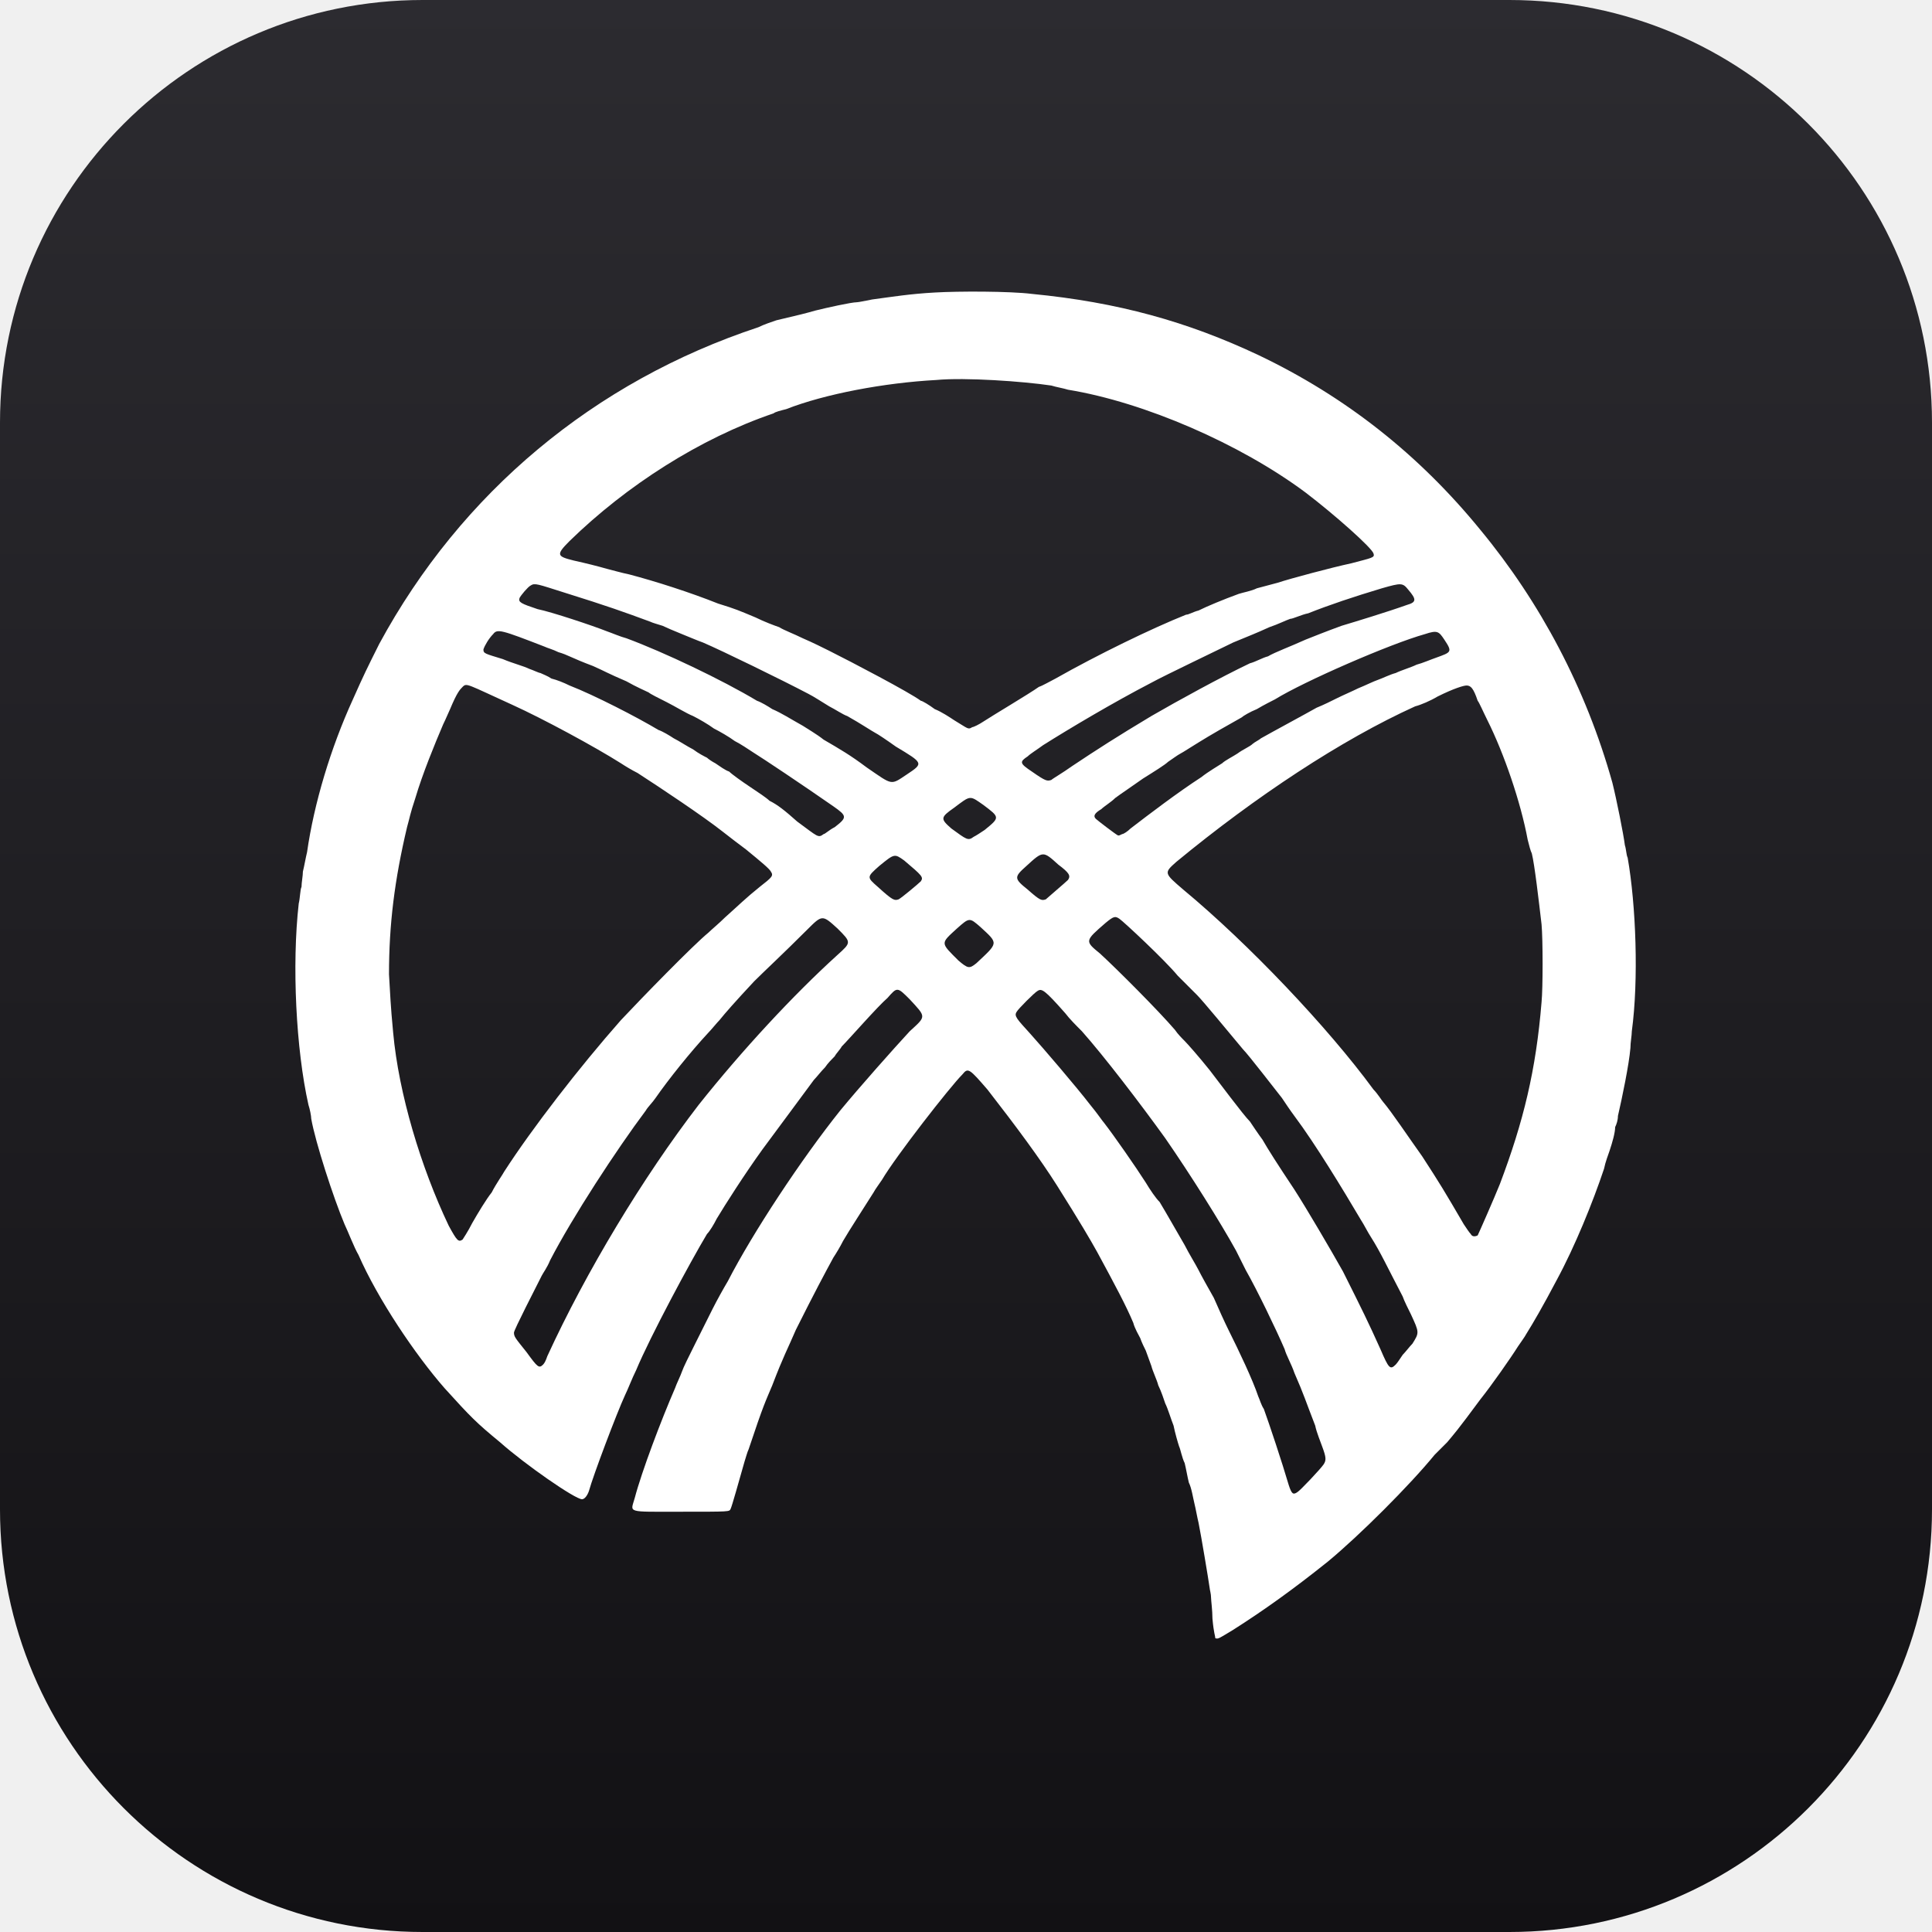
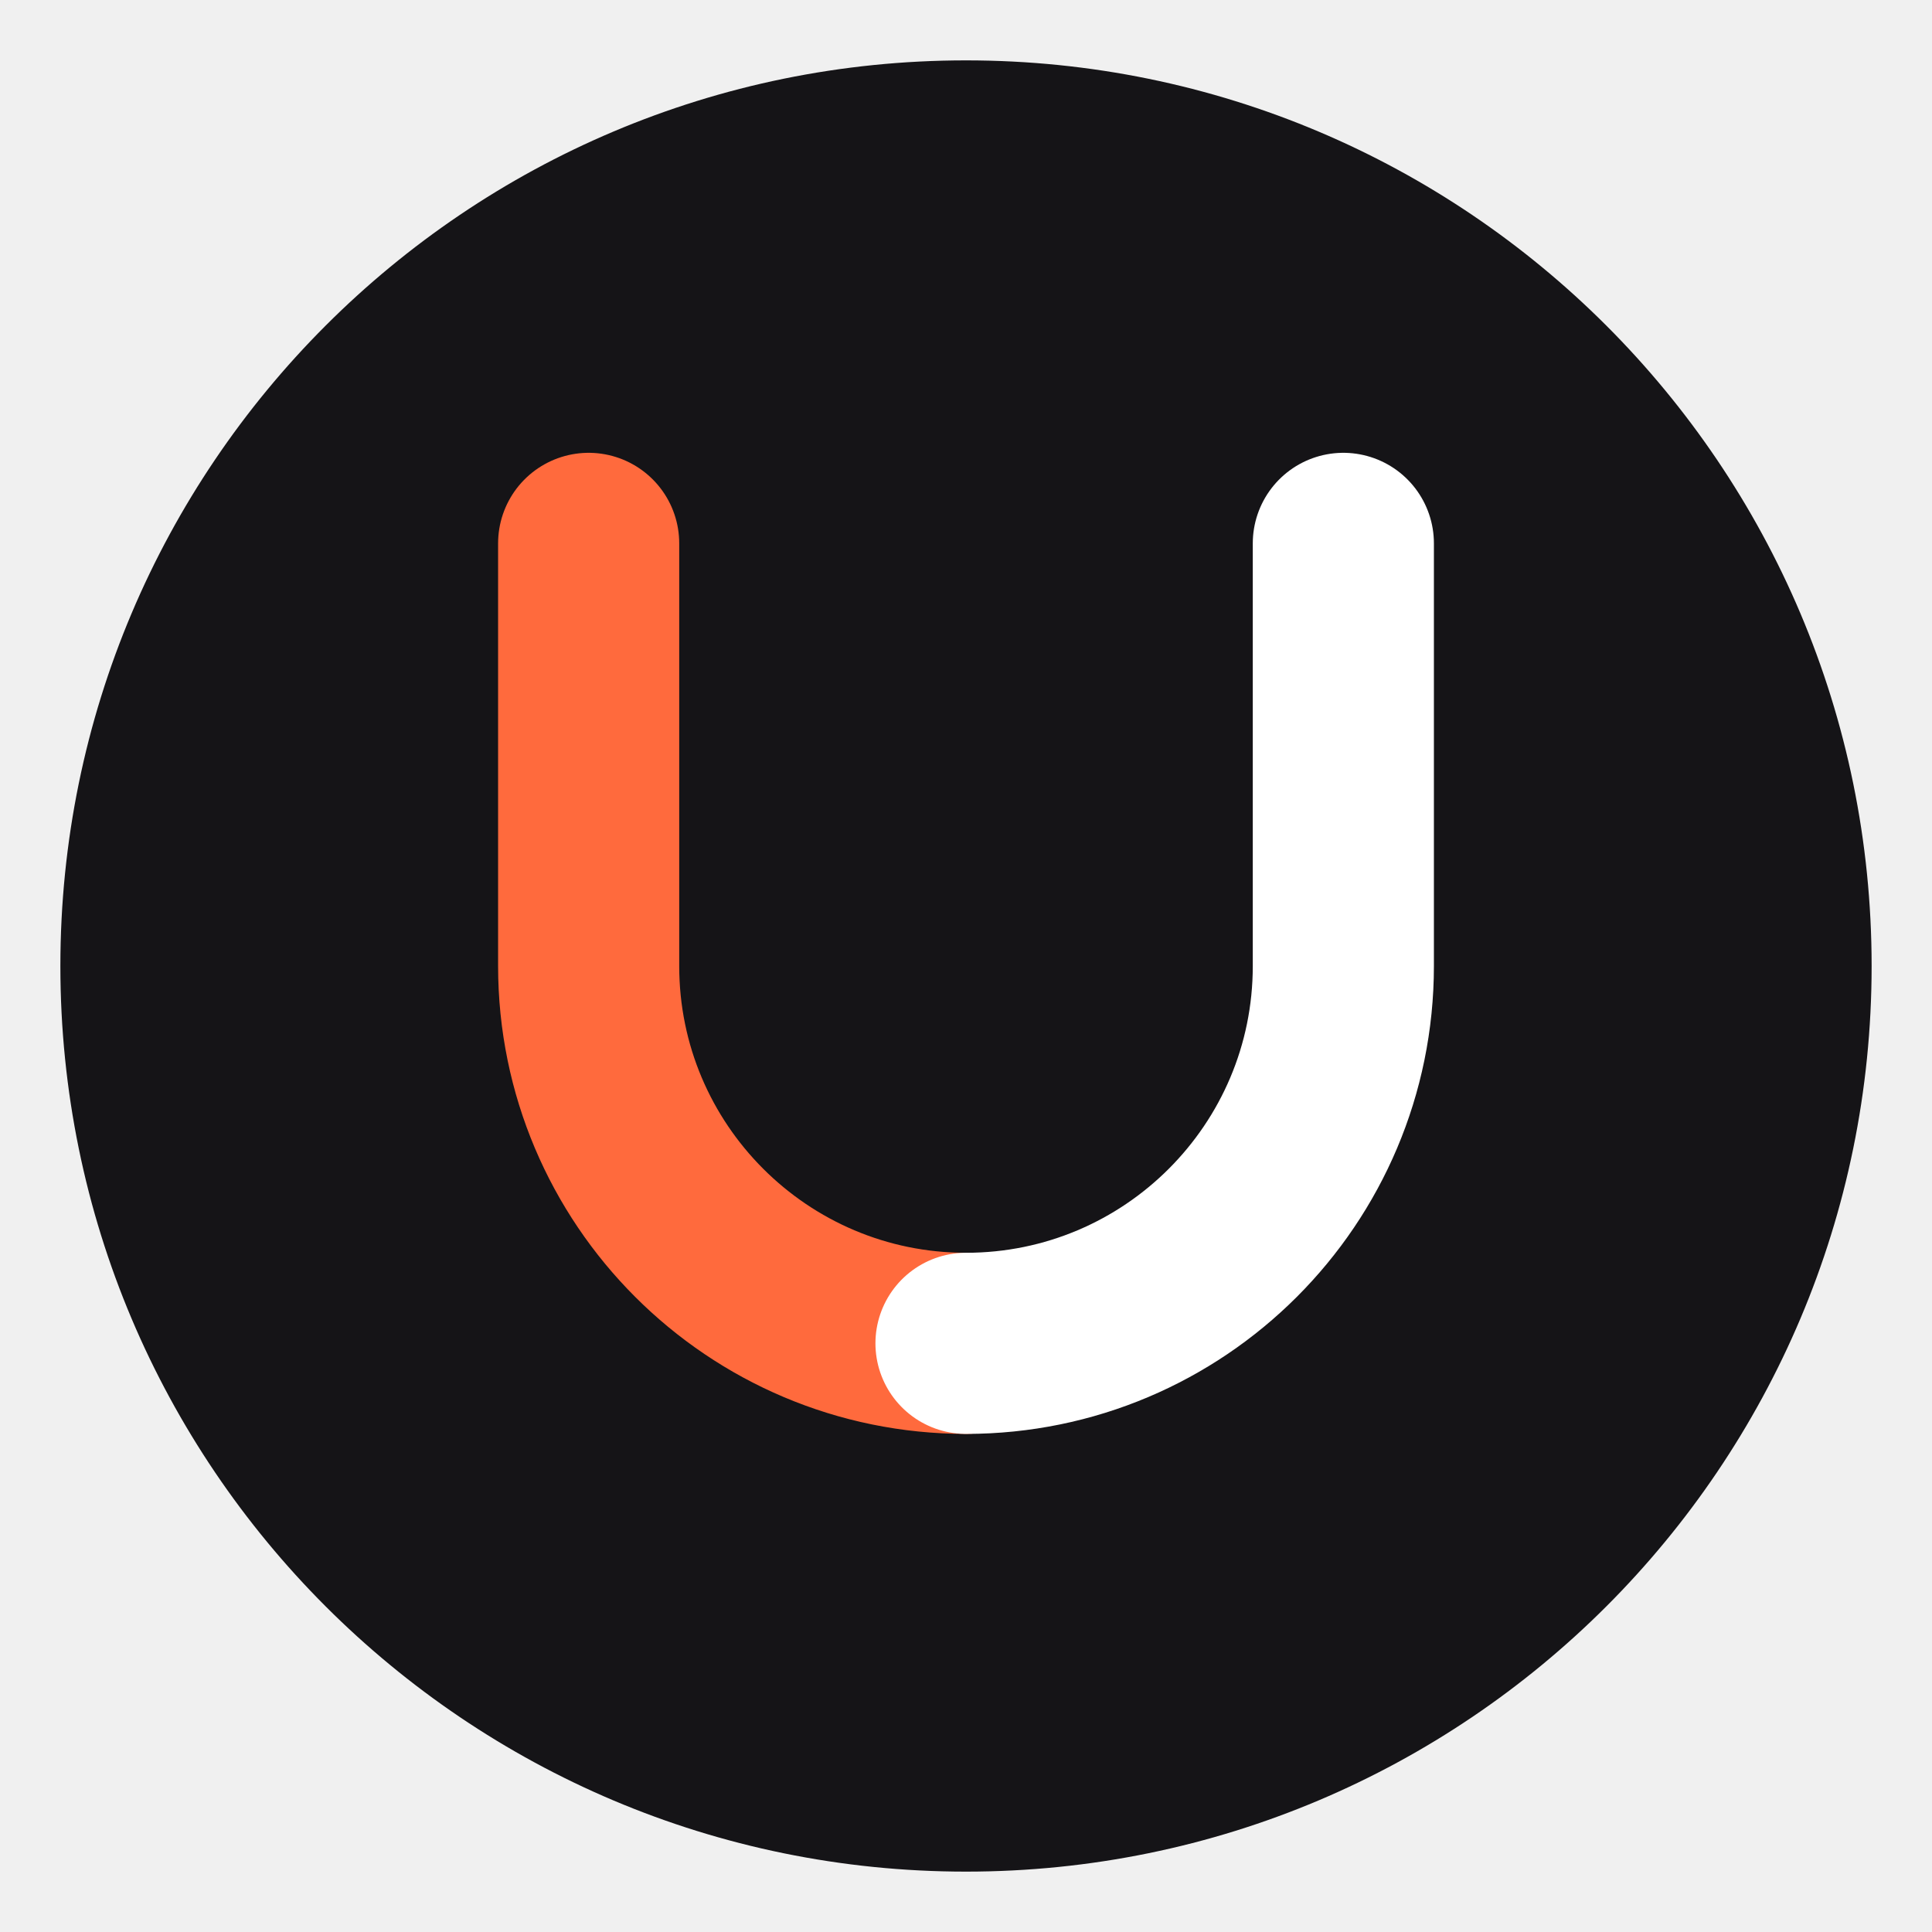
<svg xmlns="http://www.w3.org/2000/svg" viewBox="0 0 64 64">
-   <defs>
-     <linearGradient id="t" x1="0" y1="0" x2="0" y2="1">
-       <stop offset="0" stop-color="#2C2B30" />
-       <stop offset="1" stop-color="#121114" />
-     </linearGradient>
-   </defs>
-   <rect width="64" height="64" rx="14" fill="url(#t)" />
-   <path transform="translate(9.16 9) scale(0.46)" fill="#fff" fill-rule="evenodd" d="M67.6 98.4C67.6 98.2 67.5 98.1 67.4 97C67.4 96.4 67.3 95.7 67.3 95.5C67.3 95.2 67.2 94.9 67.2 94.8C67.1 94.1 66.6 91.1 66.4 90.1C66.3 89.7 66.2 89.1 66.1 88.7C66 88.3 65.9 87.6 65.7 87.2C65.6 86.8 65.5 86.2 65.4 85.8C65.2 85.4 65.1 84.8 65 84.6C64.9 84.3 64.7 83.6 64.6 83.1C64.4 82.6 64.2 81.9 64 81.5C63.9 81.2 63.7 80.6 63.5 80.2C63.4 79.8 63.1 79.2 63 78.8C62.9 78.5 62.7 78 62.6 77.7C62.5 77.5 62.3 77.1 62.2 76.8C62.1 76.6 61.8 76.1 61.7 75.7C61.2 74.5 60.4 73 59.1 70.6C58.6 69.7 57.9 68.5 56.2 65.8C55 63.9 53.3 61.6 51.2 58.9C49.9 57.4 49.8 57.3 49.4 57.8C48.5 58.7 44.6 63.7 43.6 65.4C43.4 65.7 43.1 66.1 43 66.3C42.5 67.1 41.2 69.1 40.8 69.8C40.6 70.2 40.3 70.7 40.1 71C39.5 72.1 38.7 73.6 37.4 76.2C36.8 77.6 36.5 78.1 35.7 80.2C35.2 81.4 35.1 81.5 34 84.8C33.9 85 33.8 85.4 33.7 85.7C33.3 87.1 32.8 88.9 32.7 89.1C32.6 89.3 32.7 89.3 29.1 89.3C25.1 89.3 25.5 89.4 25.8 88.3C26.3 86.4 27.7 82.7 28.7 80.4C28.8 80.1 29.1 79.5 29.2 79.2C29.3 78.9 29.7 78.1 30.1 77.3C30.5 76.5 30.8 75.9 30.8 75.9C30.8 75.9 31.1 75.3 31.4 74.7C31.7 74.1 32.2 73.2 32.5 72.7C34.3 69.2 37.8 63.9 40.6 60.4C42 58.7 44.4 56 45.6 54.7C46.8 53.6 46.8 53.7 45.6 52.4C44.7 51.5 44.7 51.5 44 52.3C43.3 52.9 41.2 55.3 40.7 55.8C40.6 56 40.3 56.3 40.2 56.5C40 56.7 39.7 57 39.5 57.3C39.2 57.6 38.9 58 38.7 58.2C38.1 59 35.9 62 35 63.2C33.7 65 32.3 67.2 31.7 68.2C31.5 68.6 31.2 69.1 31 69.3C29.8 71.3 26.9 76.7 25.9 79.1C25.6 79.7 25.3 80.5 25.1 80.9C24.5 82.2 22.8 86.7 22.5 87.8C22.4 88.1 22.2 88.4 22 88.4C21.5 88.4 17.9 85.9 16.1 84.3C14.4 82.9 14 82.5 12.1 80.4C10 78 7.3 74 5.9 70.8C5.6 70.3 5.1 69 4.9 68.6C4.1 66.7 2.8 62.7 2.5 61C2.5 60.8 2.4 60.3 2.3 60C1.4 56 1.1 49.9 1.6 45.5C1.7 45.1 1.7 44.5 1.8 44.3C1.8 44 1.9 43.5 1.9 43.2C2 42.8 2.1 42.2 2.2 41.8C2.7 38.3 3.9 34.3 5.5 30.8C6.3 29 6.5 28.6 7.4 26.8C13.3 15.9 22.9 7.9 34.7 4C35.1 3.8 35.7 3.6 36 3.5C37.7 3.1 38.1 3 38.8 2.8C39.6 2.6 41.4 2.2 41.8 2.2C41.9 2.2 42.4 2.1 42.9 2C44.4 1.8 45.6 1.6 47.4 1.5C49.1 1.4 52.8 1.4 54.4 1.6C60.6 2.2 65.6 3.6 70.7 6C77 9 82.3 13.2 86.7 18.6C91 23.8 94.3 30 96.2 36.8C96.5 38 97 40.5 97.1 41.3C97.2 41.6 97.2 42 97.3 42.2C97.9 45.6 98.1 51 97.6 54.7C97.6 55 97.5 55.5 97.5 55.9C97.4 57.1 96.9 59.5 96.6 60.8C96.6 61.1 96.5 61.4 96.4 61.6C96.4 62 96.2 62.7 96 63.3C95.9 63.6 95.7 64.1 95.6 64.6C94.8 67 93.5 70.2 92.2 72.6C91.2 74.5 90.5 75.7 90 76.5C89.9 76.7 89.6 77.1 89.4 77.4C88.9 78.2 87.5 80.2 86.7 81.2C85 83.5 84.8 83.7 84.3 84.3C84.1 84.5 83.7 84.9 83.4 85.2C81.6 87.4 78 91 75.7 92.9C73.2 94.9 71.1 96.4 68.9 97.8C67.9 98.4 67.8 98.5 67.6 98.4ZM73.5 87.9C73.7 87.8 75.2 86.2 75.4 85.9C75.6 85.6 75.6 85.4 75.3 84.6C75.2 84.3 74.9 83.6 74.8 83.1C74.1 81.3 74 80.9 73.3 79.3C73.1 78.7 72.7 78 72.6 77.6C72 76.2 70.6 73.3 69.8 71.9C69.6 71.5 69.3 70.9 69.1 70.5C68 68.5 65.8 65 64 62.4C62.2 59.9 59.6 56.5 58 54.7C57.6 54.3 57.1 53.8 56.8 53.4C55.3 51.7 55.1 51.6 54.8 51.8C54.6 51.9 53.4 53.1 53.3 53.3C53.1 53.6 53.3 53.8 54.3 54.9C55.2 55.9 57.6 58.7 58.6 60C59.1 60.6 59.5 61.2 59.6 61.3C60.3 62.2 61.9 64.5 62.6 65.6C62.9 66.1 63.3 66.7 63.6 67C64.2 68 64.7 68.9 65.4 70.1C65.7 70.7 66.2 71.5 66.4 71.9C66.6 72.3 67.1 73.2 67.5 73.9C67.8 74.6 68.3 75.7 68.6 76.3C69.3 77.7 70.3 79.8 70.7 81C70.8 81.2 70.9 81.6 71.1 81.9C71.5 83 72.4 85.7 72.9 87.4C73.1 88 73.2 88.1 73.5 87.9ZM80.6 78.7C80.7 78.6 80.9 78.3 81.1 78C81.3 77.8 81.6 77.4 81.8 77.2C82.3 76.4 82.3 76.4 81.7 75.1C81.5 74.7 81.2 74.1 81.1 73.8C80 71.7 79.5 70.6 78.8 69.5C78.6 69.2 78.3 68.6 78.1 68.3C76.8 66.1 74.8 62.8 73.3 60.8C73 60.4 72.6 59.8 72.4 59.5C72 59 70 56.4 69.6 56C68.6 54.8 66.7 52.5 66.3 52.1C66 51.8 65.4 51.2 64.9 50.7C64 49.6 61 46.8 60.7 46.6C60.4 46.4 60.3 46.4 59.7 46.9C58.2 48.2 58.2 48.2 59.3 49.1C60.5 50.2 63.5 53.2 64.7 54.6C64.9 54.9 65.2 55.2 65.4 55.4C65.6 55.6 66.4 56.5 67.2 57.5C67.9 58.4 69.6 60.7 70.1 61.2C70.3 61.5 70.7 62.1 71 62.5C71.4 63.2 72.1 64.3 73.3 66.1C74.2 67.5 75.9 70.4 76.8 72C78.2 74.8 78.6 75.6 79.5 77.6C80.1 79 80.2 79.1 80.6 78.7ZM19.2 78.7C19.3 78.6 19.4 78.4 19.5 78.1C22.3 72 26.4 65.2 30.4 60C33.5 56.1 37.2 52.1 40.4 49.2C41.4 48.3 41.4 48.3 40.4 47.3C39.3 46.3 39.3 46.3 38.2 47.4C36.5 49.1 35.1 50.4 34.4 51.1C33 52.6 32.3 53.4 31.9 53.9C31.7 54.1 31.3 54.6 31.1 54.8C29.8 56.2 28.2 58.2 27.3 59.5C27.1 59.8 26.7 60.2 26.6 60.4C24.5 63.2 21.3 68.1 19.7 71.2C19.5 71.7 19.2 72.1 19.1 72.3C18.7 73.1 17.1 76.2 17.1 76.4C17.1 76.7 17.2 76.8 18 77.8C18.8 78.9 18.9 79 19.2 78.7ZM13.4 69.7C13.4 69.7 13.8 69.1 14.1 68.5C14.5 67.8 15.1 66.8 15.5 66.3C15.8 65.7 16.3 65 16.4 64.8C18.4 61.7 21.8 57.3 24.8 53.9C26.3 52.3 30 48.5 31.1 47.6C31.3 47.4 31.9 46.9 32.3 46.5C33.2 45.7 33.8 45.1 34.8 44.3C35.7 43.6 35.8 43.5 35.6 43.2C35.5 43 34.9 42.5 33.8 41.6C33.4 41.3 32.6 40.7 32.1 40.3C30.7 39.2 27.7 37.2 26 36.1C25.6 35.9 25.1 35.6 24.8 35.4C22.9 34.2 19.2 32.2 17 31.2C13.7 29.7 13.7 29.6 13.4 29.9C13.2 30.1 13 30.3 12.5 31.5C12.4 31.7 12.2 32.2 12 32.6C11.4 34 10.5 36.2 10 37.9C9.6 39.1 9.6 39.3 9.4 40C8.5 43.8 8.1 47 8.1 50.6C8.2 52.2 8.2 52.7 8.4 54.8C8.8 59.2 10.4 64.5 12.4 68.7C13 69.8 13.1 69.9 13.4 69.7ZM86.5 69.4C86.6 69.2 87.7 66.7 88.1 65.7C89.8 61.2 90.7 57.5 91.1 52.6C91.2 51.6 91.2 48.1 91.1 47C90.9 45.3 90.6 42.7 90.4 41.9C90.3 41.7 90.2 41.3 90.1 40.9C89.6 38.2 88.4 34.7 87.2 32.3C86.9 31.7 86.6 31 86.5 30.9C86.2 30 86 29.8 85.7 29.8C85.5 29.8 84.8 30 83.6 30.6C83.1 30.9 82.4 31.2 82 31.3C76.7 33.7 70.5 37.8 64.8 42.5C63.9 43.3 63.9 43.3 65.3 44.5C70 48.4 75.7 54.4 79 58.9C79.3 59.2 79.6 59.7 79.7 59.8C80.3 60.5 81.5 62.3 82.5 63.7C83.8 65.7 84.1 66.2 85.5 68.6C85.7 68.9 85.9 69.2 86 69.3C86.1 69.5 86.3 69.5 86.5 69.4ZM50.4 49.8C52 48.3 52 48.4 50.7 47.2C49.9 46.5 49.9 46.5 49 47.3C47.8 48.4 47.8 48.3 49.1 49.6C49.8 50.2 49.9 50.2 50.4 49.8ZM44.8 45.2C45 45.1 46.2 44.1 46.4 43.9C46.6 43.6 46.5 43.5 45.2 42.4C44.5 41.9 44.5 41.9 43.4 42.8C42.5 43.6 42.5 43.6 43.3 44.3C44.4 45.3 44.5 45.3 44.8 45.2ZM55.4 45.2C55.5 45.1 56.8 44 57 43.8C57.2 43.5 57.1 43.3 56.3 42.7C55.2 41.7 55.2 41.7 54 42.8C53.1 43.6 53.1 43.7 54.1 44.5C55 45.3 55.1 45.3 55.4 45.2ZM50.2 40.7C50.4 40.6 50.7 40.4 51 40.2C52.1 39.3 52.1 39.3 50.9 38.4C49.9 37.7 50 37.7 48.8 38.6C47.8 39.3 47.8 39.4 48.6 40.1C49.7 40.9 49.8 41 50.2 40.7ZM39.4 40.5C39.5 40.5 39.8 40.2 40.2 40C41.1 39.3 41.1 39.2 40.1 38.5C37.8 36.9 35.1 35.1 34.3 34.6C34 34.4 33.4 34 33 33.8C32.6 33.5 31.9 33.1 31.5 32.9C31.1 32.6 30.4 32.2 30 32C29.5 31.8 28.7 31.3 28.1 31C27.5 30.7 26.9 30.4 26.8 30.3C26.6 30.2 25.9 29.9 25.2 29.5C23.8 28.9 23.7 28.8 22.8 28.4C21.2 27.8 21 27.6 20.3 27.4C19.9 27.2 19.5 27.1 19.3 27C16.2 25.8 15.9 25.7 15.6 26.1C15.3 26.4 15 26.9 14.9 27.2C14.9 27.5 15 27.5 16.3 27.9C17 28.2 17.8 28.4 18.2 28.6C18.5 28.7 18.9 28.9 19 28.9C19.2 29 19.5 29.1 19.8 29.3C20.2 29.4 20.7 29.6 21.1 29.8C22.9 30.5 26 32.1 27.5 33C27.8 33.1 28.3 33.4 28.6 33.6C29 33.8 29.6 34.2 30 34.4C30.4 34.7 30.8 34.9 31 35C31.1 35.1 31.4 35.3 31.6 35.4C31.9 35.6 32.3 35.9 32.6 36C32.8 36.2 33.5 36.7 34.1 37.1C34.7 37.5 35.3 37.9 35.5 38.1C36.1 38.4 36.6 38.8 37.5 39.6C39 40.7 39 40.8 39.4 40.5ZM60.9 40.5C61 40.5 61.3 40.3 61.5 40.1C62.8 39.1 64.9 37.5 66.6 36.4C67.1 36 67.8 35.6 68.1 35.4C68.3 35.2 68.9 34.9 69.2 34.7C69.6 34.4 70.1 34.2 70.3 34C70.4 33.9 70.8 33.7 70.9 33.6C71.6 33.2 74.2 31.8 74.9 31.4C75.4 31.2 76 30.9 76.4 30.7C76.8 30.5 77.5 30.2 77.9 30C78.4 29.8 79 29.5 79.3 29.4C79.6 29.3 80.2 29 80.6 28.9C81 28.7 81.7 28.5 82.1 28.3C82.5 28.2 83.2 27.9 83.5 27.8C84.6 27.4 84.7 27.4 84.1 26.5C83.7 25.9 83.6 25.8 82.7 26.1C80.2 26.8 74 29.5 71.9 30.8C71.7 30.9 71.1 31.2 70.6 31.5C70.1 31.7 69.6 32 69.5 32.1C68.6 32.6 67.2 33.4 66.4 33.9C65.9 34.2 65.3 34.6 65.1 34.7C64.9 34.8 64.5 35.1 64.2 35.3C64 35.5 63.2 36 62.4 36.5C61.7 37 60.8 37.6 60.4 37.9C60.1 38.2 59.6 38.5 59.4 38.7C58.9 39 58.8 39.2 59 39.4C59.1 39.5 60.4 40.5 60.6 40.6C60.7 40.6 60.7 40.6 60.9 40.5ZM45.4 36.2C46.6 35.4 46.6 35.4 44.6 34.2C43.9 33.7 43.3 33.3 43.1 33.2C42.9 33.1 42 32.5 41.1 32C40.8 31.9 40.2 31.5 39.8 31.3C39.3 31 38.7 30.6 38.3 30.4C36.4 29.4 32.1 27.3 30.7 26.7C30.4 26.6 29.7 26.3 29.2 26.1C28.7 25.9 28 25.6 27.8 25.5C27.5 25.4 27.1 25.3 26.9 25.2C25 24.5 23.9 24.1 20.7 23.1C18.8 22.5 18.6 22.4 18.3 22.6C18.1 22.7 17.6 23.3 17.5 23.5C17.4 23.8 17.6 23.9 18.8 24.3C19.8 24.5 22.8 25.5 23.8 25.9C24.1 26 24.8 26.3 25.2 26.4C27.9 27.4 32.1 29.4 34.6 30.9C34.9 31 35.4 31.3 35.7 31.5C36.4 31.8 37 32.2 37.9 32.7C38.2 32.9 38.9 33.3 39.4 33.7C40.6 34.4 41.3 34.8 42.5 35.7C44.4 37 44.2 37 45.4 36.2ZM55.8 36.6C55.9 36.5 56.6 36.1 57.3 35.6C59.1 34.4 60.5 33.5 63 32C64.9 30.9 68 29.2 70.1 28.2C70.5 28.1 71 27.8 71.4 27.7C71.9 27.4 73 27 74.1 26.5C74.6 26.3 75.6 25.9 76.7 25.5C77.7 25.2 80 24.5 81.4 24C82.1 23.8 82.1 23.6 81.5 22.9C81.1 22.4 81 22.4 79.6 22.8C77.6 23.4 75.8 24 74.3 24.6C73.8 24.7 73.2 25 73 25C72.7 25.1 72.1 25.4 71.5 25.6C70.4 26.1 70.1 26.2 68.9 26.7C68.1 27.1 63.9 29.1 63 29.6C60.3 31 57.1 32.9 55.2 34.1C54.8 34.4 54.3 34.7 54.1 34.9C53.5 35.3 53.5 35.4 54.4 36C55.4 36.7 55.5 36.7 55.8 36.6ZM50.1 32.8C50.2 32.8 50.6 32.6 50.9 32.4C51.5 32 54.2 30.4 54.9 29.9C55.2 29.8 55.7 29.5 56.1 29.3C59.1 27.6 63 25.7 65.5 24.7C65.7 24.7 66 24.5 66.4 24.4C67 24.1 68.2 23.6 69.3 23.2C69.6 23.1 70.2 23 70.6 22.8C71 22.7 71.7 22.5 72.1 22.4C73 22.1 76 21.3 77.4 21C78.9 20.6 79.1 20.6 79 20.3C78.9 19.9 76.2 17.5 74.1 15.9C69.4 12.4 62.5 9.4 57 8.5C56.7 8.4 56.1 8.3 55.8 8.2C53.8 7.9 49.6 7.6 47.5 7.8C43.8 8 39.5 8.8 36.7 9.9C36.3 10 35.9 10.1 35.8 10.2C30.5 12 25.2 15.4 21.1 19.4C20.1 20.4 20.2 20.5 21.4 20.8C22.3 21 23.1 21.2 23.8 21.4C24.2 21.5 24.9 21.7 25.4 21.8C27.3 22.3 29.8 23.1 31.8 23.9C33.1 24.3 33.3 24.4 34.5 24.9C35.1 25.2 35.9 25.5 36.2 25.6C36.5 25.8 37.3 26.1 37.9 26.4C38.6 26.7 39.4 27.1 39.8 27.3C41.4 28.1 45.6 30.3 46.4 30.9C46.5 30.9 47 31.2 47.4 31.5C47.9 31.7 48.5 32.1 48.8 32.3C49.8 32.9 49.8 33 50.1 32.8Z" />
+   <circle cx="32" cy="32" r="30" fill="#151417" />
+   <path d="M19.5 18 V32 a12.5 12.5 0 0 0 12.5 12.5" fill="none" stroke="#FF6A3D" stroke-width="6" stroke-linecap="round" stroke-linejoin="round" />
+   <path d="M32 44.5 a12.5 12.5 0 0 0 12.5 -12.5 V18" fill="none" stroke="#FFFFFF" stroke-width="6" stroke-linecap="round" stroke-linejoin="round" />
</svg>
